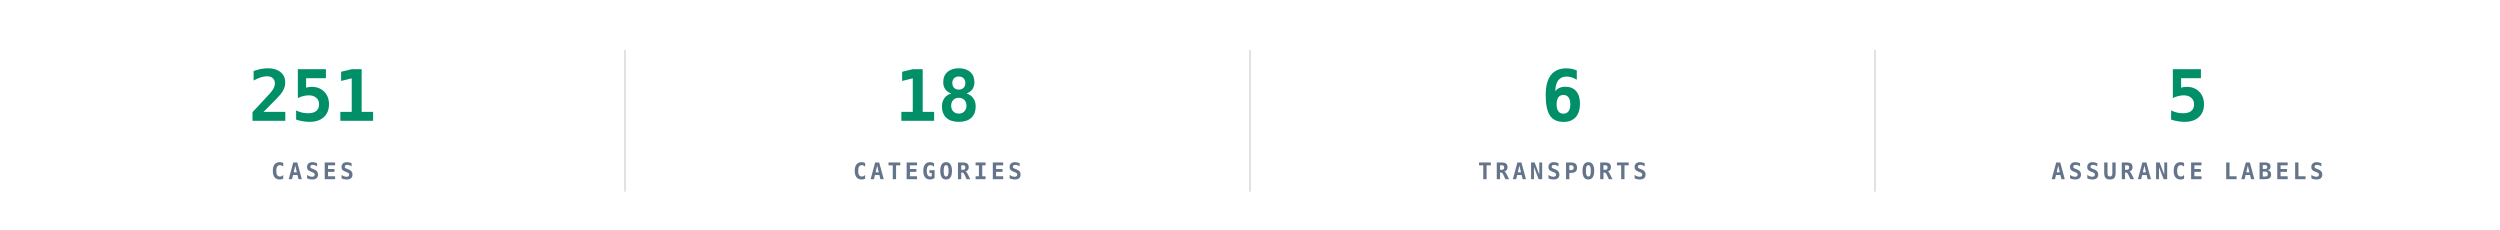
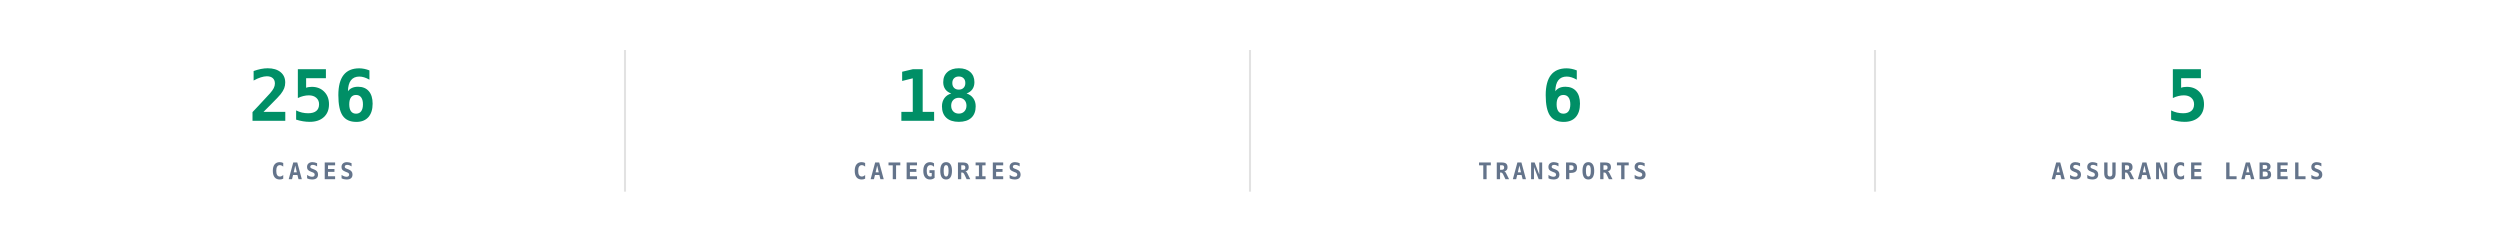
- <svg xmlns="http://www.w3.org/2000/svg" width="1200" height="110" viewBox="0 0 1200 110" role="img" aria-label="Corpus stats: 251 cases, 18 categories, 6 transports, 5 assurance labels.">
-   <text x="150" y="58" font-family="'JetBrains Mono', 'JetBrainsMono Nerd Font', 'Fira Code', ui-monospace, SFMono-Regular, Menlo, monospace" font-size="34" fill="#008f66" font-weight="700" text-anchor="middle">251</text>
+ <svg xmlns="http://www.w3.org/2000/svg" width="1200" height="110" viewBox="0 0 1200 110" role="img" aria-label="Corpus stats: 256 cases, 18 categories, 6 transports, 5 assurance labels.">
+   <text x="150" y="58" font-family="'JetBrains Mono', 'JetBrainsMono Nerd Font', 'Fira Code', ui-monospace, SFMono-Regular, Menlo, monospace" font-size="34" fill="#008f66" font-weight="700" text-anchor="middle">256</text>
  <text x="150" y="86" font-family="'JetBrains Mono', 'JetBrainsMono Nerd Font', 'Fira Code', ui-monospace, SFMono-Regular, Menlo, monospace" font-size="11" fill="#64748b" font-weight="600" text-anchor="middle" letter-spacing="0.15em">CASES</text>
  <text x="450" y="58" font-family="'JetBrains Mono', 'JetBrainsMono Nerd Font', 'Fira Code', ui-monospace, SFMono-Regular, Menlo, monospace" font-size="34" fill="#008f66" font-weight="700" text-anchor="middle">18</text>
  <text x="450" y="86" font-family="'JetBrains Mono', 'JetBrainsMono Nerd Font', 'Fira Code', ui-monospace, SFMono-Regular, Menlo, monospace" font-size="11" fill="#64748b" font-weight="600" text-anchor="middle" letter-spacing="0.15em">CATEGORIES</text>
  <path d="M 300 24 L 300 92" stroke="#09090b" stroke-opacity="0.12" stroke-width="1" stroke-linecap="butt" fill="none" />
  <text x="750" y="58" font-family="'JetBrains Mono', 'JetBrainsMono Nerd Font', 'Fira Code', ui-monospace, SFMono-Regular, Menlo, monospace" font-size="34" fill="#008f66" font-weight="700" text-anchor="middle">6</text>
  <text x="750" y="86" font-family="'JetBrains Mono', 'JetBrainsMono Nerd Font', 'Fira Code', ui-monospace, SFMono-Regular, Menlo, monospace" font-size="11" fill="#64748b" font-weight="600" text-anchor="middle" letter-spacing="0.15em">TRANSPORTS</text>
  <path d="M 600 24 L 600 92" stroke="#09090b" stroke-opacity="0.12" stroke-width="1" stroke-linecap="butt" fill="none" />
  <text x="1050" y="58" font-family="'JetBrains Mono', 'JetBrainsMono Nerd Font', 'Fira Code', ui-monospace, SFMono-Regular, Menlo, monospace" font-size="34" fill="#008f66" font-weight="700" text-anchor="middle">5</text>
  <text x="1050" y="86" font-family="'JetBrains Mono', 'JetBrainsMono Nerd Font', 'Fira Code', ui-monospace, SFMono-Regular, Menlo, monospace" font-size="11" fill="#64748b" font-weight="600" text-anchor="middle" letter-spacing="0.15em">ASSURANCE LABELS</text>
  <path d="M 900 24 L 900 92" stroke="#09090b" stroke-opacity="0.12" stroke-width="1" stroke-linecap="butt" fill="none" />
</svg>
